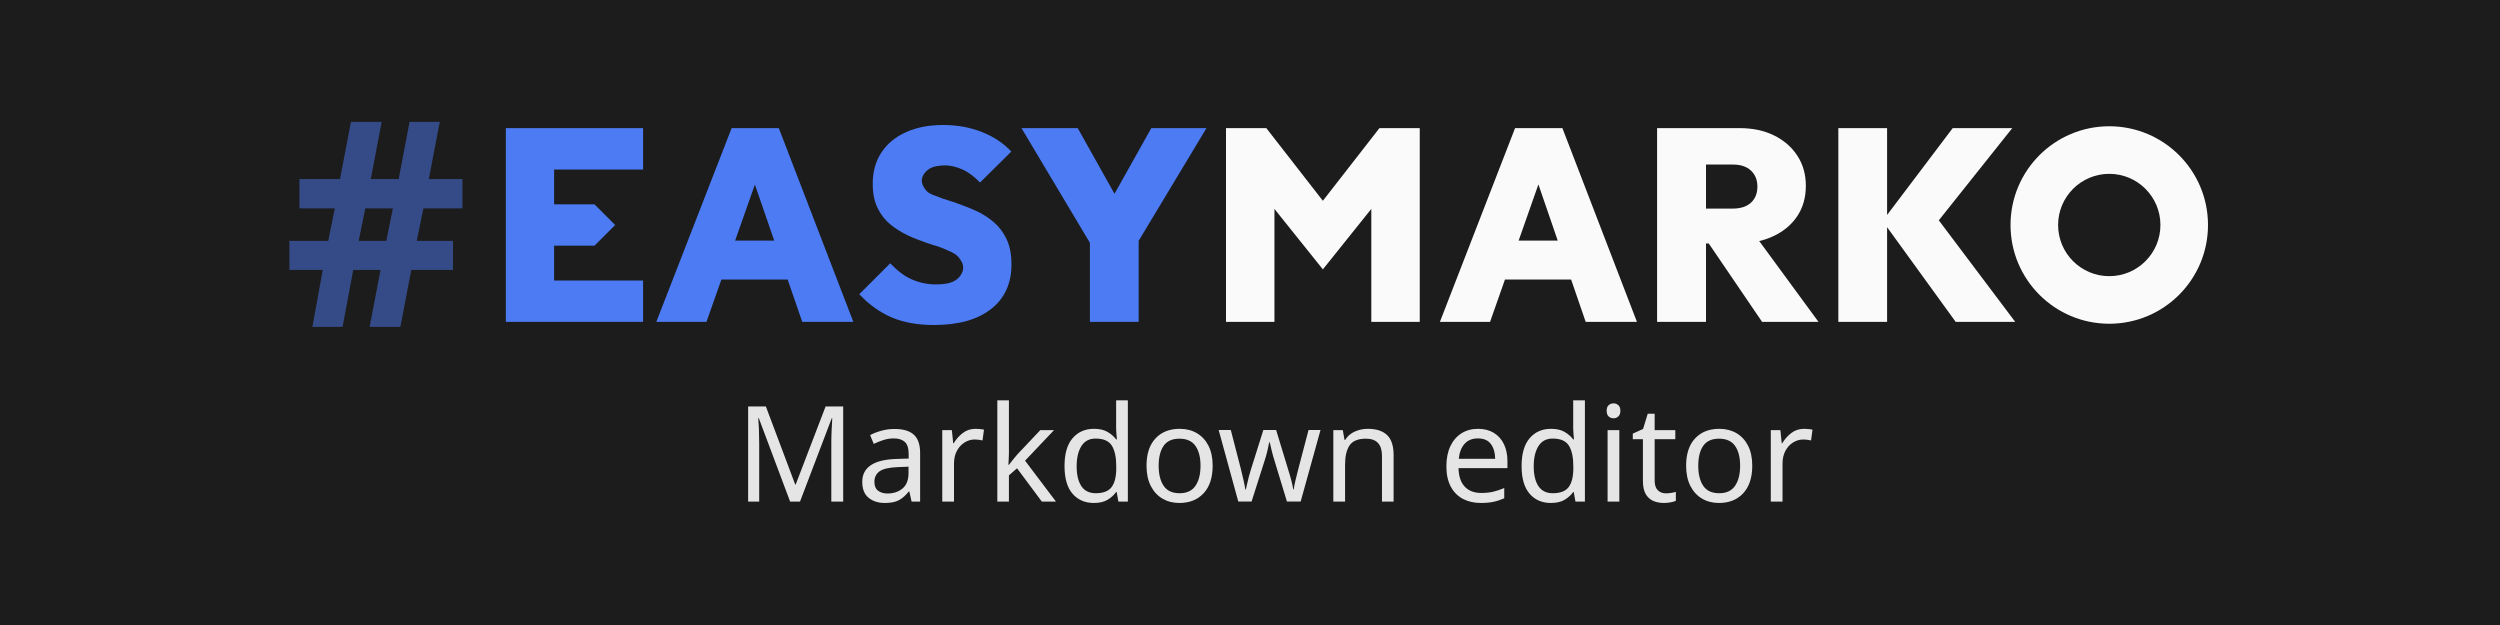
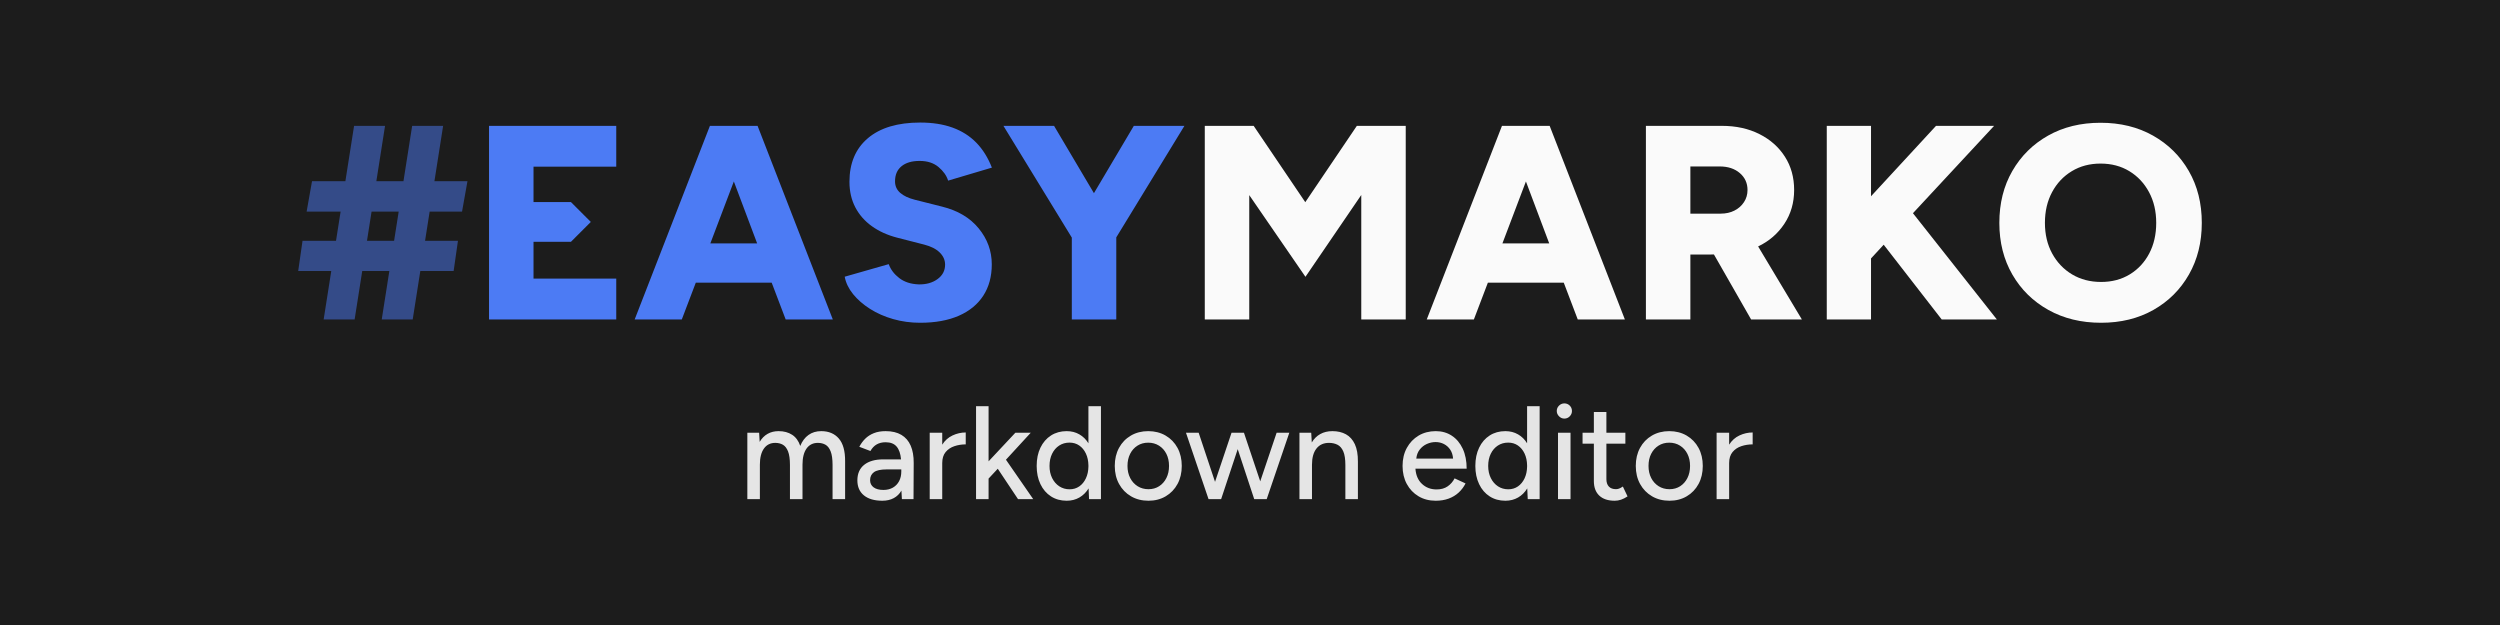
- <svg xmlns="http://www.w3.org/2000/svg" viewBox="0 0 1600 400" version="1.1" id="svg2">
-   <defs id="defs2" />
-   <rect width="1600" height="400" rx="0" fill="#1c1c1c" id="rect1" x="0" y="0" />
-   <text xml:space="preserve" style="font-size:85.333px;line-height:1.25;font-family:serif;-inkscape-font-specification:'serif, Normal'" x="470.528" y="321.04" id="text4">
-     <tspan id="tspan4" x="470.528" y="321.04" style="font-style:normal;font-variant:normal;font-weight:500;font-stretch:normal;font-size:85.333px;font-family:Outfit;-inkscape-font-specification:'Outfit Medium';fill:#e5e5e5;fill-opacity:1">Markdown editor</tspan>
-   </text>
-   <path d="m 250.6,82 h 87.9 v 27.1 h -56.9 v 21.3 h 25.9 L 321,144 307.5,157.6 h -25.9 v 21.3 h 56.9 V 206 h -87.9 z" style="display:none;fill:#4c7bf4" id="path1-5" />
-   <g id="g1" transform="translate(73.13972)">
-     <path fill="#4c7bf4" d="M 346.9,206 395.1,82 h 30.2 L 473,206 H 440.3 L 404.4,101.9 h 11.3 L 379,206 Z m 29.3,-27.1 V 154 h 68.5 v 24.9 z M 524.6,208 c -10.333,0 -19.3,-1.6 -26.9,-4.8 -7.6,-3.2 -14.567,-8.167 -20.9,-14.9 l 19.8,-19.8 c 4.267,4.467 8.552,7.974 13.8,10.3 5.124,2.271 10.898,3.394 16.5,3.229 4.198,-0.123 8.853,-0.606 12.2,-3.141 2.222,-1.683 4.033,-4.447 4.2,-7.229 0.156,-2.608 -1.368,-5.244 -3.1,-7.2 -2.192,-2.477 -5.565,-3.62 -8.571,-5 -3.74,-1.717 -7.81,-2.604 -11.671,-4.029 -3.952,-1.459 -7.692,-2.696 -11.759,-4.629 -4.133,-1.933 -7.9,-4.267 -11.3,-7 -3.467,-2.8 -6.233,-6.3 -8.3,-10.5 -2.133,-4.267 -3.2,-9.5 -3.2,-15.7 0,-7.8 1.9,-14.533 5.7,-20.2 3.733,-5.6 9,-9.9 15.8,-12.9 6.733,-3 14.567,-4.5 23.5,-4.5 9.067,0 17.367,1.5 24.9,4.5 7.6,3 13.867,7.167 18.8,12.5 l -20,19.8 c -3.733,-3.733 -7.098,-6.457 -11.4,-8.4 -3.633,-1.64 -7.702,-2.625 -11.687,-2.531 -3.507,0.082 -7.362,0.603 -10.169,2.707 -2.079,1.559 -3.888,4.074 -4.038,6.669 -0.15,2.613 1.445,5.261 3.269,7.138 1.975,2.031 5.007,2.673 7.625,3.756 3.708,1.533 7.635,2.476 11.4,3.862 4.141,1.525 8.233,3.033 12.3,4.9 4.133,1.867 7.933,4.267 11.4,7.2 3.4,2.867 6.167,6.533 8.3,11 2.067,4.4 3.1,9.767 3.1,16.1 0,12.267 -4.367,21.8 -13.1,28.6 -8.667,6.8 -20.833,10.2 -36.5,10.2 z M 628.1,161.6 580.6,82 h 36 l 36.2,64.6 H 627.5 L 663.7,82 H 699 l -47.9,79.6 z m -3.7,44.4 v -57.1 h 31.2 V 206 Z" id="path1" />
-     <g id="g4">
-       <path fill="#fafafa" d="M 711.5,206 V 82 h 25.8 l 36.2,46.5 36.2,-46.5 h 25.8 v 124 h -31 v -72.3 l -31,38.7 -31,-38.7 V 206 Z m 136.9,0 48.1,-124 h 30.3 l 47.7,124 H 941.7 L 905.9,101.9 h 11.2 L 880.5,206 Z m 29.3,-27.1 V 154 h 68.4 v 24.9 z m 134.4,-23.1 v -22.3 h 23.6 c 5.133,0 9.067,-1.267 11.8,-3.8 2.733,-2.533 4.1,-5.967 4.1,-10.3 0,-4.2 -1.367,-7.6 -4.1,-10.2 -2.733,-2.6 -6.633,-3.9 -11.7,-3.9 h -23.7 V 82 h 28.1 c 8.4,0 15.767,1.567 22.1,4.7 6.333,3.133 11.3,7.467 14.9,13 3.6,5.533 5.4,11.933 5.4,19.2 0,7.4 -1.8,13.833 -5.4,19.3 -3.667,5.533 -8.767,9.833 -15.3,12.9 -6.533,3.133 -14.2,4.7 -23,4.7 z M 987.4,206 V 82 h 31.3 v 124 z m 67.2,0 -36.2,-53.2 28.3,-6.8 44,60 z m 123.9,0 -46.8,-64.6 44.9,-59.4 h 38.1 l -51.3,64.4 v -11.1 l 53.2,70.7 z m -75.1,0 V 82 h 31.2 v 124 z" id="path2" />
-       <path id="path4" style="opacity:1;fill:#fafafa;fill-opacity:1;stroke:none;stroke-width:4.937;stroke-miterlimit:100;stroke-opacity:1;paint-order:stroke fill markers" d="m 1276.79,80.807 c -34.901,0 -63.193,28.293 -63.193,63.193 0,34.901 28.293,63.193 63.193,63.193 34.901,0 63.193,-28.293 63.193,-63.193 0,-34.901 -28.293,-63.193 -63.193,-63.193 z m 0,30.451 c 18.083,0 32.742,14.659 32.742,32.743 0,18.083 -14.659,32.743 -32.742,32.743 -18.083,0 -32.742,-14.659 -32.742,-32.743 0,-18.083 14.659,-32.743 32.742,-32.743 z" />
-     </g>
-     <path d="m 250.6,82 h 87.833 v 26.479 h -56.946 v 22.281 h 25.833 L 320.56,144 307.321,157.24 h -25.833 v 22.281 h 56.946 V 206 H 250.6 Z" fill="#4c7bf4" id="path1-9" style="display:inline;stroke-width:0.646" />
-   </g>
-   <text xml:space="preserve" style="font-size:184px;line-height:1.25;font-family:serif;-inkscape-font-specification:'serif, Normal';fill:#4c7bf4;fill-opacity:0.499" x="181.173" y="209.188" id="text1">
-     <tspan id="tspan1" x="181.173" y="209.188" style="font-style:normal;font-variant:normal;font-weight:800;font-stretch:normal;font-size:184px;font-family:Outfit;-inkscape-font-specification:'Outfit Ultra-Bold';fill:#4c7bf4;fill-opacity:0.499">#</tspan>
-   </text>
+ <svg xmlns="http://www.w3.org/2000/svg" viewBox="0 0 1600 400">
+   <rect width="1600" height="400" fill="#1c1c1c" />
+   <path fill="#4c7bf4" fill-opacity="0.5" d="M244.31 204.45L263.78 80.55L283.6 80.55L264.13 204.45L244.31 204.45ZM190.85 173.44L193.62 154.11L293.09 154.11L290.33 173.44L190.85 173.44ZM207.14 204.45L226.61 80.55L246.43 80.55L226.96 204.45L207.14 204.45ZM196.24 135.42L199.7 115.95L299.18 115.95L295.71 135.42L196.24 135.42Z" />
+   <path fill="#4c7bf4" d="M312.98 204.45L312.98 80.55L394.4 80.55L394.4 106.68L341.45 106.68L341.45 129.33L365.41 129.33L378.12 142.04L365.41 154.75L341.45 154.75L341.45 178.32L394.4 178.32L394.4 204.45ZM406.19 204.45L454.34 80.55L484.85 80.55L533 204.45L502.83 204.45L493.88 180.91L445.31 180.91L436.35 204.45L406.19 204.45ZM454.62 155.77L484.57 155.77L469.66 116.13L454.62 155.77ZM588.89 206.57Q579.87 206.57 571.63 204.22Q563.4 201.87 556.82 197.69Q550.24 193.51 545.97 188.24Q541.7 182.96 540.61 177.09L568.78 169.05Q570.66 174.25 575.55 177.99Q580.43 181.72 587.94 182.01Q595.16 182.15 600.01 178.63Q604.86 175.1 604.86 169.37Q604.86 164.98 601.42 161.6Q597.99 158.22 591.51 156.55L574.13 152.09Q564.86 149.69 558.01 144.78Q551.16 139.88 547.4 132.69Q543.65 125.51 543.65 116.34Q543.65 98.43 555.47 88.43Q567.3 78.43 588.93 78.43Q600.72 78.43 609.64 81.67Q618.56 84.9 624.81 91.29Q631.05 97.68 634.81 107.28L606.8 115.6Q605.32 110.82 600.66 106.91Q596.01 102.99 588.57 102.99Q581.14 102.99 576.98 106.39Q572.82 109.79 572.82 116.06Q572.82 120.55 576.15 123.44Q579.48 126.32 585.39 127.81L602.91 132.23Q617.99 135.95 626.36 146.16Q634.74 156.38 634.74 169.19Q634.74 180.84 629.32 189.21Q623.9 197.58 613.64 202.08Q603.37 206.57 588.89 206.57ZM685.96 204.45L685.96 152.06L642.2 80.55L674.6 80.55L700.12 123.63L725.64 80.55L758.03 80.55L714.42 151.92L714.42 204.45L685.96 204.45Z" />
+   <path fill="#fafafa" d="M771.06 204.45L771.06 80.55L802.35 80.55L835.38 129.4L868.38 80.55L899.67 80.55L899.67 204.45L871.21 204.45L871.21 124.8L835.49 177.16L799.52 124.87L799.52 204.45L771.06 204.45ZM913.12 204.45L961.26 80.55L991.78 80.55L1039.92 204.45L1009.76 204.45L1000.81 180.91L952.24 180.91L943.28 204.45L913.12 204.45ZM961.55 155.77L991.5 155.77L976.59 116.13L961.55 155.77ZM1053.38 204.45L1053.38 80.55L1102.05 80.55Q1115.57 80.55 1126.02 85.81Q1136.46 91.06 1142.35 100.29Q1148.25 109.51 1148.25 121.58Q1148.25 133.79 1141.98 143.24Q1135.72 152.7 1125.2 157.72L1153.2 204.45L1120.71 204.45L1096.92 162.85Q1095.82 162.89 1094.72 162.89Q1093.63 162.89 1092.53 162.89L1081.84 162.89L1081.84 204.45L1053.38 204.45ZM1081.84 136.73L1101.24 136.73Q1106.19 136.73 1110.03 134.78Q1113.87 132.84 1116.14 129.38Q1118.41 125.93 1118.41 121.58Q1118.41 114.99 1113.47 110.76Q1108.53 106.53 1100.63 106.53L1081.84 106.53L1081.84 136.73ZM1169.13 204.45L1169.13 80.55L1197.45 80.55L1197.45 125.61L1239.05 80.55L1276.22 80.55L1224.29 136.45L1277.99 204.45L1242.69 204.45L1205.56 156.62L1197.45 165.4L1197.45 204.45L1169.13 204.45ZM1344.68 206.57Q1325.66 206.57 1310.96 198.36Q1296.25 190.15 1287.92 175.73Q1279.58 161.31 1279.58 142.66Q1279.58 123.84 1287.9 109.42Q1296.22 94.99 1310.79 86.78Q1325.35 78.57 1344.36 78.57Q1363.36 78.57 1377.95 86.8Q1392.54 95.03 1400.84 109.45Q1409.15 123.88 1409.15 142.64Q1409.15 161.29 1400.91 175.72Q1392.68 190.15 1378.17 198.36Q1363.65 206.57 1344.68 206.57ZM1344.72 180.45Q1355.11 180.45 1363.06 175.6Q1371.02 170.75 1375.5 162.23Q1379.98 153.71 1379.98 142.63Q1379.98 131.56 1375.39 123Q1370.81 114.44 1362.81 109.57Q1354.82 104.69 1344.34 104.69Q1333.99 104.69 1325.95 109.56Q1317.91 114.42 1313.33 122.97Q1308.75 131.52 1308.75 142.62Q1308.75 153.72 1313.39 162.24Q1318.03 170.75 1326.11 175.6Q1334.2 180.45 1344.72 180.45Z" />
+   <path fill="#e5e5e5" d="M478.3 319.45L478.3 276.95L485.84 276.95L486.19 282.8Q488.17 279.44 491.24 277.68Q494.3 275.93 498.3 275.93Q503.38 275.93 506.97 278.26Q510.55 280.58 512.16 285.4Q514.02 280.81 517.44 278.37Q520.86 275.93 525.57 275.93Q532.78 275.93 536.86 280.67Q540.93 285.4 540.87 295.14L540.87 319.45L532.84 319.45L532.84 297.69Q532.84 291.95 531.62 288.89Q530.41 285.83 528.34 284.65Q526.28 283.47 523.57 283.44Q518.83 283.39 516.21 287.04Q513.6 290.69 513.6 297.39L513.6 319.45L505.57 319.45L505.57 297.69Q505.57 291.95 504.35 288.89Q503.13 285.83 501.07 284.65Q499.01 283.47 496.3 283.44Q491.56 283.39 488.94 287.04Q486.32 290.69 486.32 297.39L486.32 319.45L478.3 319.45ZM564.69 320.47Q557.13 320.47 552.92 317.05Q548.72 313.63 548.72 307.46Q548.72 300.93 553.09 297.47Q557.46 294 565.3 294L576.66 294Q576.2 288.58 573.84 285.81Q571.49 283.04 566.8 283.04Q563.51 283.04 561.1 284.41Q558.69 285.78 557.07 288.64L549.96 285.95Q551.46 283.05 553.73 280.79Q556.01 278.53 559.24 277.23Q562.47 275.93 566.8 275.93Q572.86 275.93 576.87 278.31Q580.87 280.68 582.84 285.21Q584.81 289.74 584.77 296.3L584.65 319.45L577.21 319.45L576.91 313.99Q575.12 317.1 572.03 318.78Q568.94 320.47 564.69 320.47ZM565.41 313.56Q568.84 313.56 571.43 312.09Q574.01 310.61 575.42 307.95Q576.83 305.29 576.83 301.75L576.83 300.42L567.53 300.42Q561.69 300.42 559.28 302.23Q556.86 304.03 556.86 307.3Q556.86 310.24 559.12 311.9Q561.37 313.56 565.41 313.56ZM595.01 319.45L595.01 276.95L603.03 276.95L603.03 284.58Q605.57 280.58 609.64 278.68Q613.7 276.78 618.07 276.78L618.07 284.4Q614.26 284.4 610.82 285.55Q607.38 286.7 605.2 289.32Q603.03 291.95 603.03 296.36L603.03 319.45L595.01 319.45ZM624.67 319.45L624.67 259.95L632.69 259.95L632.69 295.25L649.83 276.95L659.68 276.95L643.81 294.22L661.26 319.45L651.54 319.45L638.57 299.99L632.69 306.29L632.69 319.45L624.67 319.45ZM682.68 320.47Q676.95 320.47 672.62 317.68Q668.3 314.9 665.88 309.85Q663.47 304.81 663.47 298.2Q663.47 291.51 665.88 286.51Q668.3 281.5 672.62 278.72Q676.95 275.93 682.68 275.93Q687.21 275.93 690.78 277.99Q694.36 280.04 696.59 283.71L696.59 259.95L704.61 259.95L704.61 319.45L696.99 319.45L696.69 312.57Q694.45 316.28 690.85 318.38Q687.25 320.47 682.68 320.47ZM684.57 313.15Q688.05 313.15 690.73 311.3Q693.41 309.45 694.96 306.15Q696.52 302.85 696.59 298.65L696.59 297.81Q696.52 293.55 694.96 290.26Q693.41 286.97 690.72 285.12Q688.02 283.27 684.49 283.27Q680.75 283.27 677.85 285.17Q674.95 287.07 673.32 290.45Q671.69 293.82 671.69 298.2Q671.69 302.58 673.36 305.95Q675.04 309.33 677.94 311.24Q680.84 313.15 684.57 313.15ZM735.02 320.47Q728.71 320.47 723.84 317.62Q718.97 314.77 716.21 309.76Q713.45 304.75 713.45 298.2Q713.45 291.65 716.17 286.64Q718.88 281.63 723.75 278.78Q728.62 275.93 734.84 275.93Q741.15 275.93 746.02 278.78Q750.89 281.63 753.61 286.64Q756.33 291.65 756.33 298.2Q756.33 304.75 753.61 309.76Q750.89 314.77 746.07 317.62Q741.25 320.47 735.02 320.47ZM735.02 313.09Q738.9 313.09 741.85 311.18Q744.8 309.28 746.49 305.93Q748.18 302.59 748.18 298.2Q748.18 293.81 746.49 290.47Q744.8 287.12 741.77 285.22Q738.74 283.31 734.85 283.31Q730.96 283.31 727.97 285.22Q724.98 287.12 723.29 290.46Q721.59 293.81 721.59 298.19Q721.59 302.58 723.32 305.92Q725.04 309.27 728.08 311.18Q731.11 313.09 735.02 313.09ZM773.47 319.45L759.02 276.95L767.14 276.95L777.62 308.38L788.18 276.95L796.13 276.95L806.55 308.06L817.04 276.95L825.16 276.95L810.69 319.45L802.7 319.45L792.14 287.45L781.52 319.45L773.47 319.45ZM831.65 319.45L831.65 276.95L839.18 276.95L839.54 283.17Q841.64 279.65 844.98 277.79Q848.31 275.93 852.73 275.93Q857.74 275.93 861.41 277.95Q865.08 279.97 867.1 284.28Q869.12 288.59 869.06 295.56L869.06 319.45L861.04 319.45L861.04 297.69Q861.04 291.95 859.7 288.89Q858.36 285.83 856.02 284.65Q853.69 283.47 850.68 283.44Q845.45 283.39 842.56 287.04Q839.67 290.69 839.67 297.39L839.67 319.45L831.65 319.45ZM918.84 320.47Q912.64 320.47 907.86 317.62Q903.08 314.77 900.36 309.76Q897.64 304.75 897.64 298.2Q897.64 291.65 900.38 286.64Q903.12 281.63 907.91 278.78Q912.71 275.93 918.9 275.93Q924.73 275.93 929.18 278.86Q933.63 281.79 936.15 287.18Q938.66 292.57 938.66 299.93L905.87 299.93Q906.29 306.18 910.08 309.71Q913.86 313.24 919.41 313.24Q923.64 313.24 926.5 311.26Q929.35 309.28 930.94 306.15L937.95 309.39Q936.26 312.74 933.54 315.25Q930.83 317.75 927.14 319.11Q923.45 320.47 918.84 320.47ZM906.42 293.51L929.97 293.51Q929.71 290.12 928.14 287.77Q926.56 285.43 924.11 284.17Q921.67 282.92 918.74 282.92Q915.89 282.92 913.16 284.15Q910.43 285.39 908.6 287.76Q906.76 290.13 906.42 293.51ZM963.43 320.47Q957.7 320.47 953.38 317.68Q949.05 314.9 946.64 309.85Q944.22 304.81 944.22 298.2Q944.22 291.51 946.64 286.51Q949.05 281.5 953.38 278.72Q957.7 275.93 963.43 275.93Q967.96 275.93 971.54 277.99Q975.11 280.04 977.34 283.71L977.34 259.95L985.37 259.95L985.37 319.45L977.75 319.45L977.44 312.57Q975.21 316.28 971.61 318.38Q968.01 320.47 963.43 320.47ZM965.33 313.15Q968.8 313.15 971.48 311.3Q974.16 309.45 975.72 306.15Q977.27 302.85 977.34 298.65L977.34 297.81Q977.27 293.55 975.72 290.26Q974.16 286.97 971.47 285.12Q968.78 283.27 965.24 283.27Q961.51 283.27 958.61 285.17Q955.71 287.07 954.07 290.45Q952.44 293.82 952.44 298.2Q952.44 302.58 954.12 305.95Q955.79 309.33 958.69 311.24Q961.59 313.15 965.33 313.15ZM997.12 319.45L997.12 276.95L1005.14 276.95L1005.14 319.45L997.12 319.45ZM1001.19 267.9Q999.24 267.9 997.79 266.44Q996.33 264.98 996.33 263.04Q996.33 261.01 997.79 259.59Q999.24 258.17 1001.19 258.17Q1003.22 258.17 1004.64 259.59Q1006.05 261.01 1006.05 263.04Q1006.05 264.98 1004.64 266.44Q1003.22 267.9 1001.19 267.9ZM1033.44 320.47Q1026.99 320.47 1023.53 317.18Q1020.07 313.9 1020.07 307.84L1020.07 283.94L1012.84 283.94L1012.84 276.95L1020.07 276.95L1020.07 263.69L1028.09 263.69L1028.09 276.95L1040.24 276.95L1040.24 283.94L1028.09 283.94L1028.09 306.64Q1028.09 309.75 1029.68 311.41Q1031.27 313.07 1034.22 313.07Q1035.14 313.07 1036.13 312.73Q1037.12 312.4 1038.63 311.37L1041.63 317.69Q1039.43 319.14 1037.44 319.81Q1035.44 320.47 1033.44 320.47ZM1068.47 320.47Q1062.16 320.47 1057.29 317.62Q1052.43 314.77 1049.66 309.76Q1046.9 304.75 1046.9 298.2Q1046.9 291.65 1049.62 286.64Q1052.34 281.63 1057.2 278.78Q1062.07 275.93 1068.3 275.93Q1074.61 275.93 1079.48 278.78Q1084.34 281.63 1087.06 286.64Q1089.78 291.65 1089.78 298.2Q1089.78 304.75 1087.06 309.76Q1084.35 314.77 1079.52 317.62Q1074.7 320.47 1068.47 320.47ZM1068.47 313.09Q1072.36 313.09 1075.31 311.18Q1078.26 309.28 1079.95 305.93Q1081.64 302.59 1081.64 298.2Q1081.64 293.81 1079.94 290.47Q1078.25 287.12 1075.22 285.22Q1072.2 283.31 1068.31 283.31Q1064.42 283.31 1061.43 285.22Q1058.44 287.12 1056.74 290.46Q1055.05 293.81 1055.05 298.19Q1055.05 302.58 1056.77 305.92Q1058.49 309.27 1061.53 311.18Q1064.57 313.09 1068.47 313.09ZM1098.63 319.45L1098.63 276.95L1106.65 276.95L1106.65 284.58Q1109.19 280.58 1113.26 278.68Q1117.33 276.78 1121.7 276.78L1121.7 284.4Q1117.89 284.4 1114.44 285.55Q1111 286.7 1108.83 289.32Q1106.65 291.95 1106.65 296.36L1106.65 319.45L1098.63 319.45Z" />
</svg>
